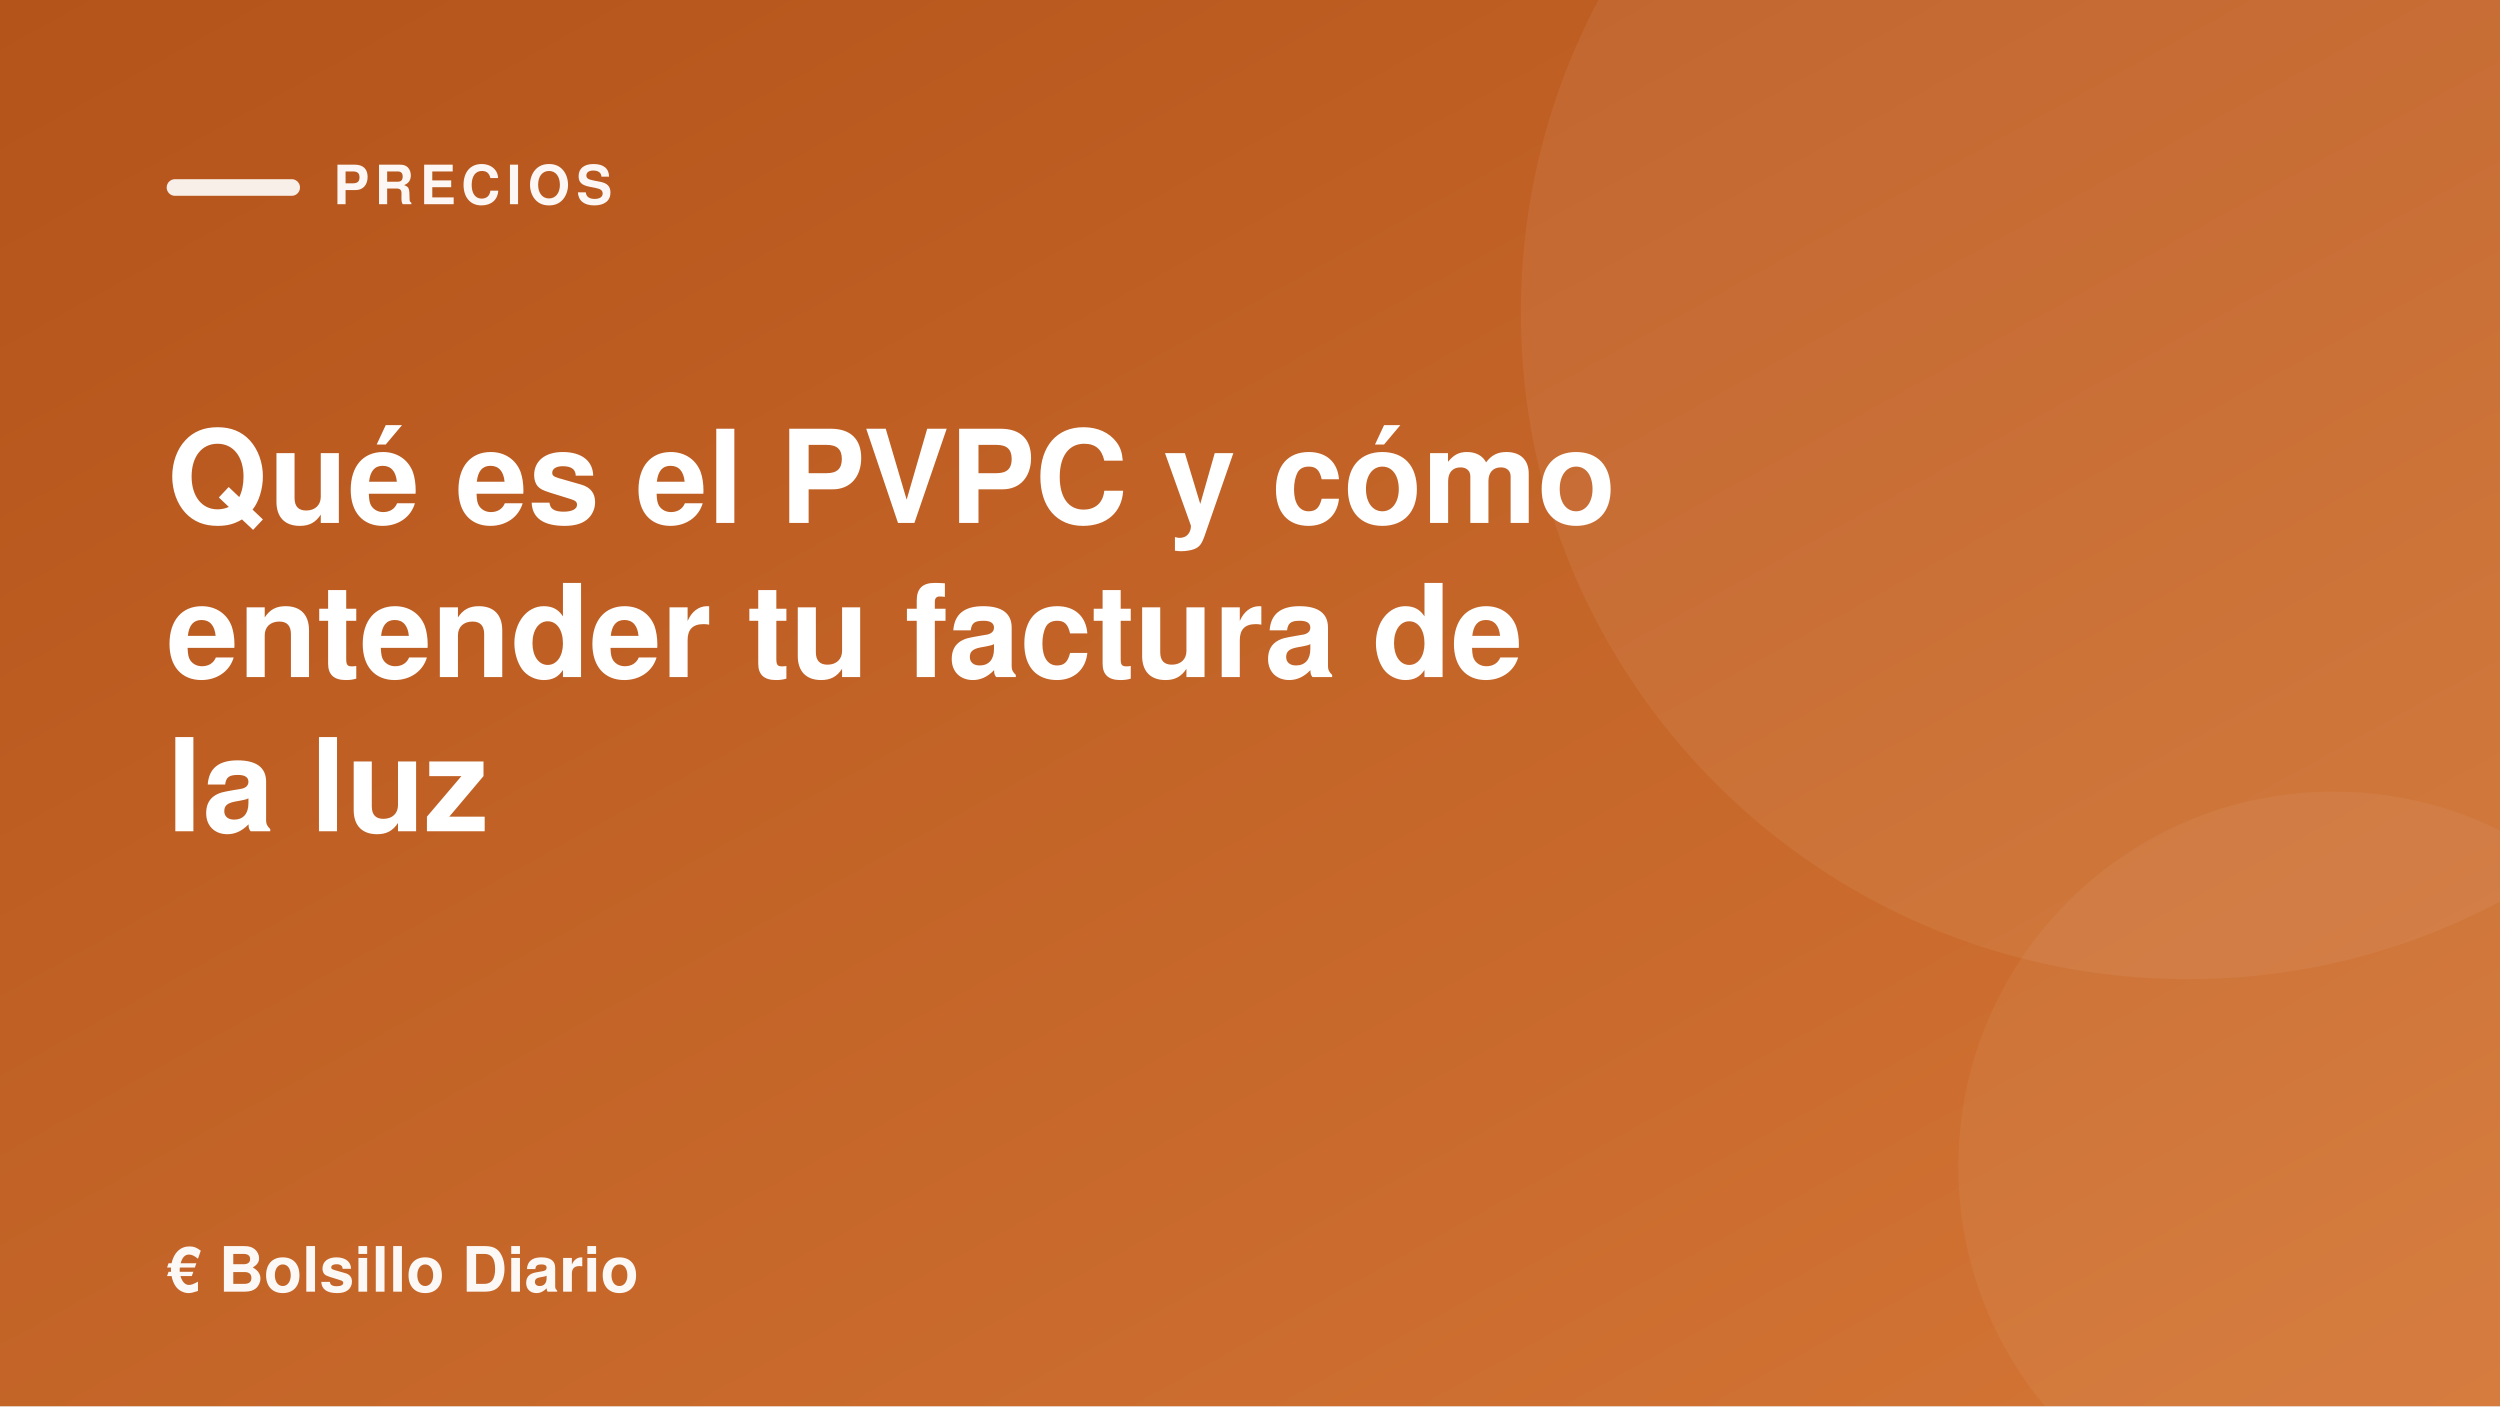
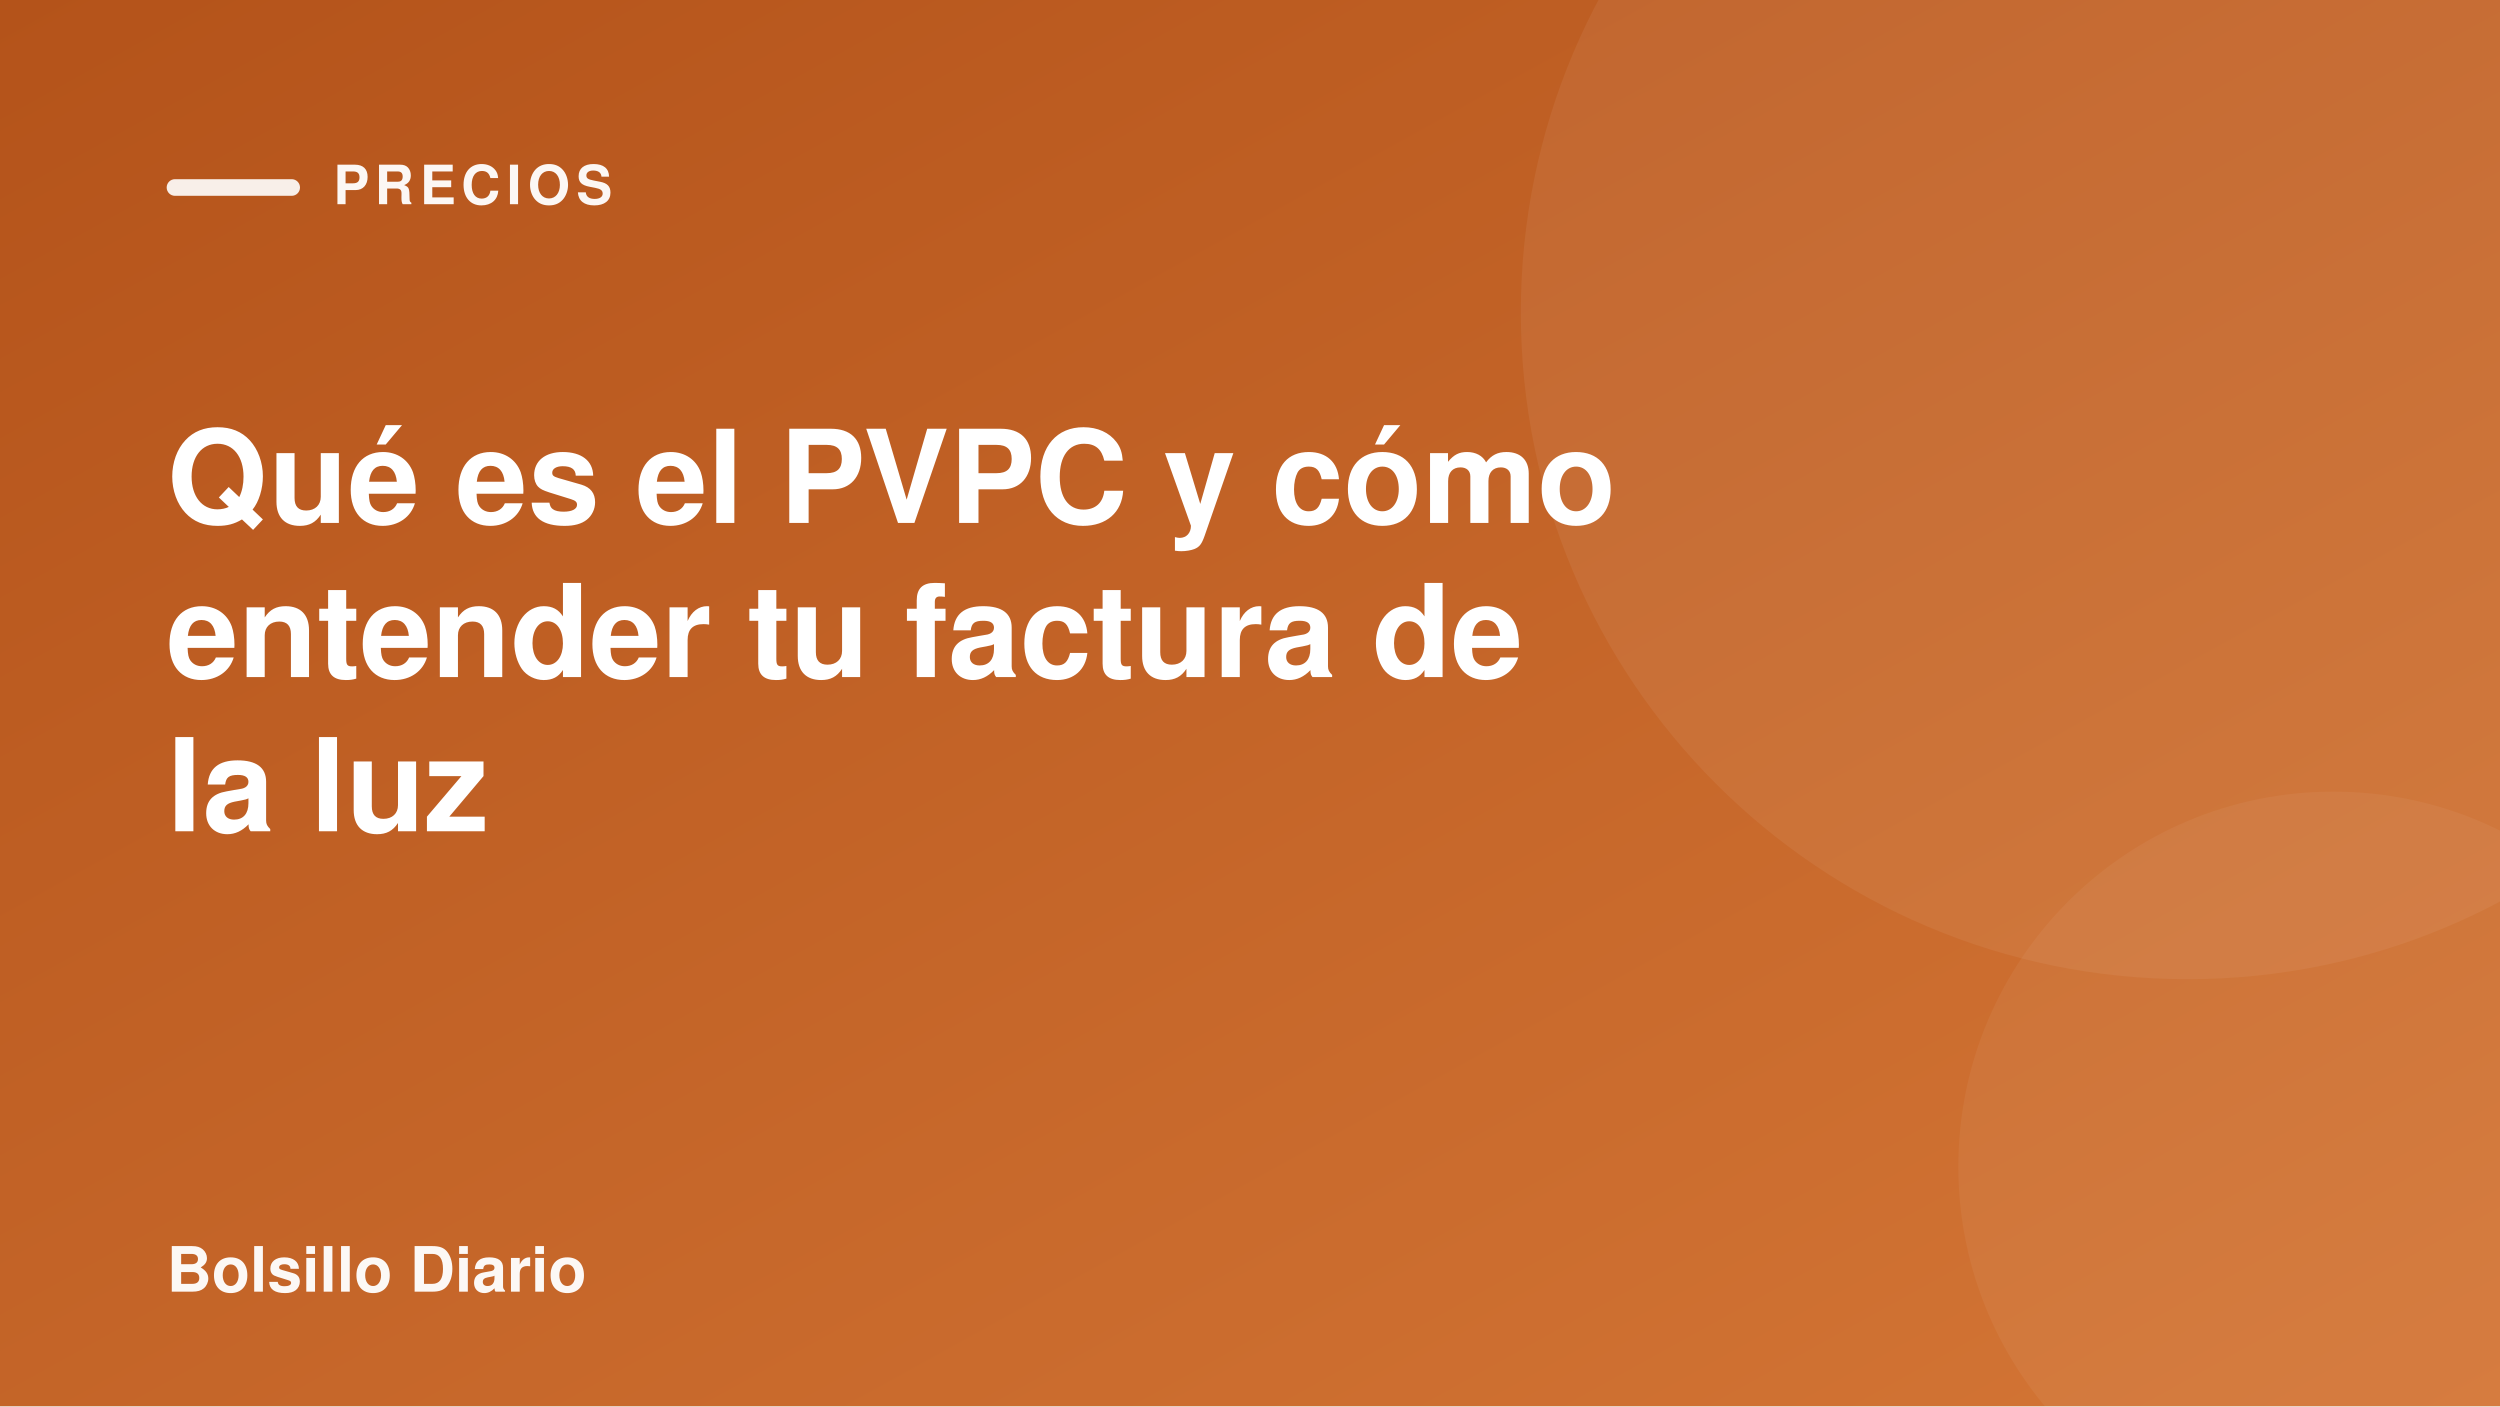
<svg xmlns="http://www.w3.org/2000/svg" viewBox="0 0 1200 675" role="img" aria-label="Qué es el PVPC y cómo entender tu factura de la luz">
  <defs>
    <linearGradient id="g" x1="0" y1="0" x2="1" y2="1">
      <stop offset="0" stop-color="#b4531a" />
      <stop offset="1" stop-color="#d47636" />
    </linearGradient>
  </defs>
  <rect width="1200" height="675" fill="url(#g)" />
  <circle cx="1050" cy="150" r="320" fill="#ffffff" opacity="0.06" />
  <circle cx="1120" cy="560" r="180" fill="#ffffff" opacity="0.05" />
  <rect x="80" y="86" width="64" height="8" rx="4" fill="#ffffff" opacity="0.9" />
  <text x="160" y="98" font-family="Helvetica, Arial, sans-serif" font-size="26" font-weight="700" letter-spacing="3" fill="#ffffff" opacity="0.95">PRECIOS</text>
  <text font-family="Helvetica, Arial, sans-serif" font-size="62" font-weight="800" fill="#ffffff">
    <tspan x="80" y="251">Qué es el PVPC y cómo</tspan>
    <tspan x="80" y="325">entender tu factura de</tspan>
    <tspan x="80" y="399">la luz</tspan>
  </text>
-   <text x="80" y="620" font-family="Helvetica, Arial, sans-serif" font-size="30" font-weight="800" fill="#ffffff" opacity="0.95">€ Bolsillo Diario</text>
+   <text x="80" y="620" font-family="Helvetica, Arial, sans-serif" font-size="30" font-weight="800" fill="#ffffff" opacity="0.95">Bolsillo Diario</text>
</svg>
